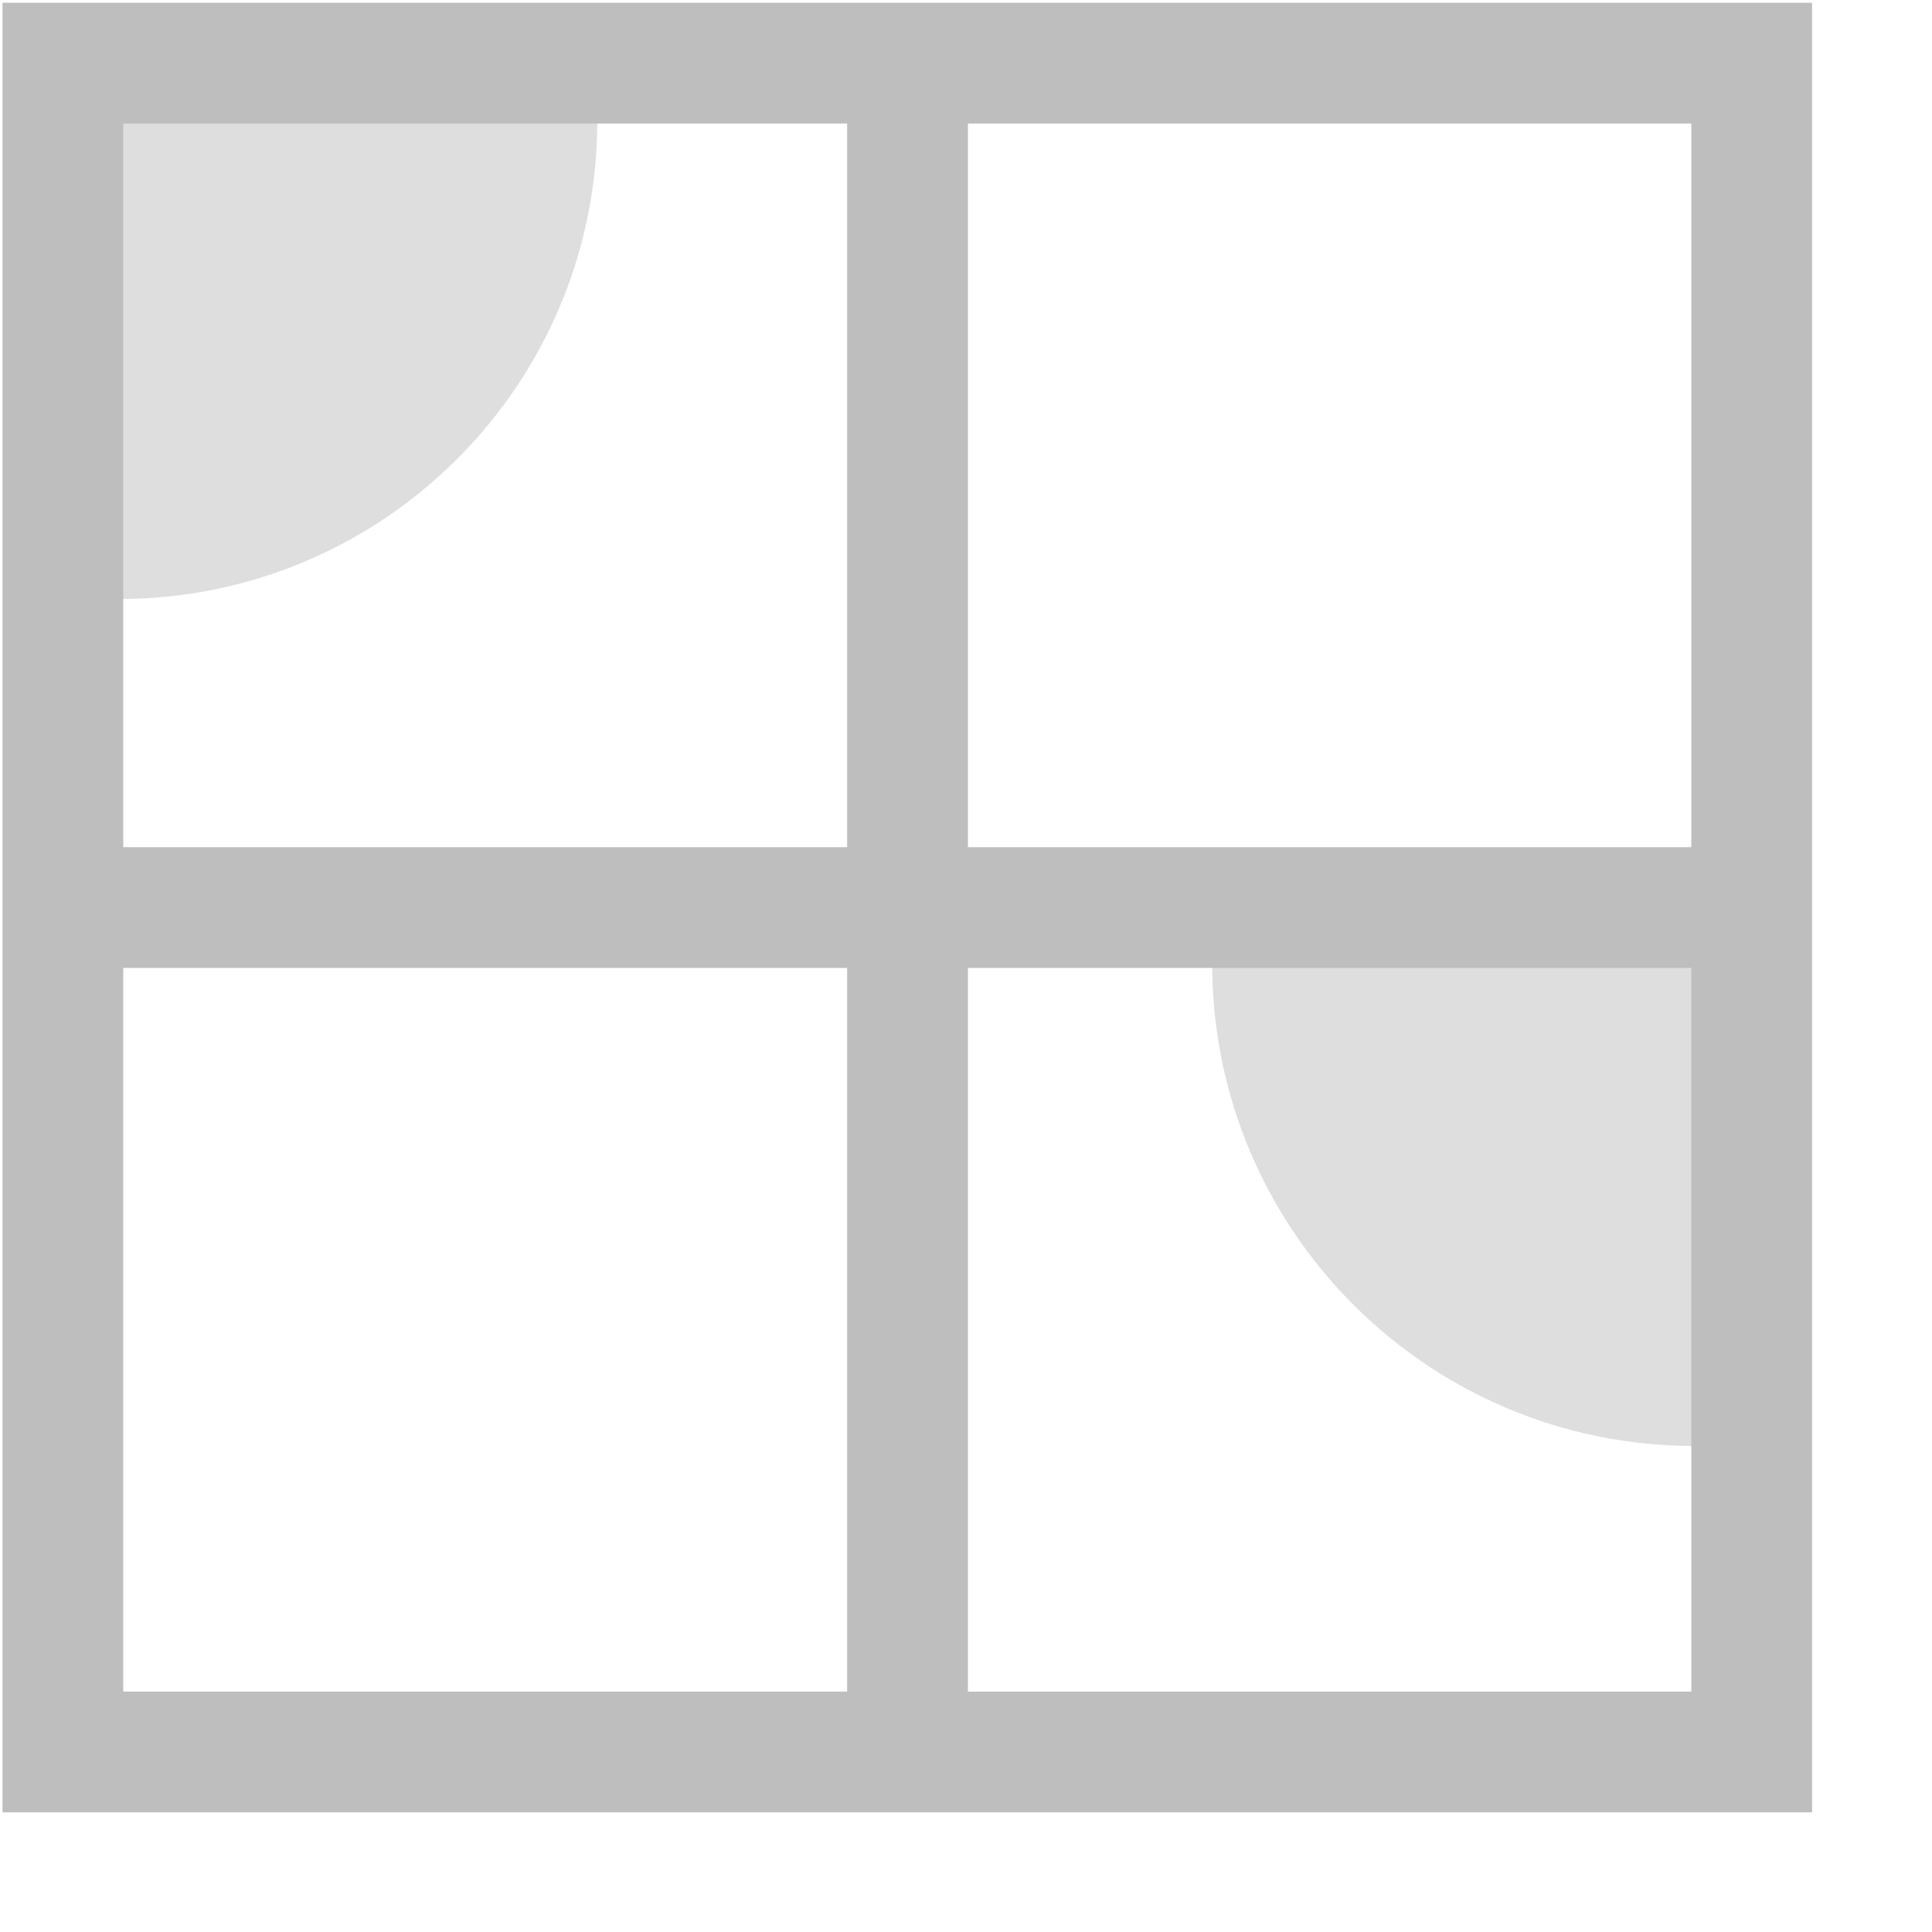
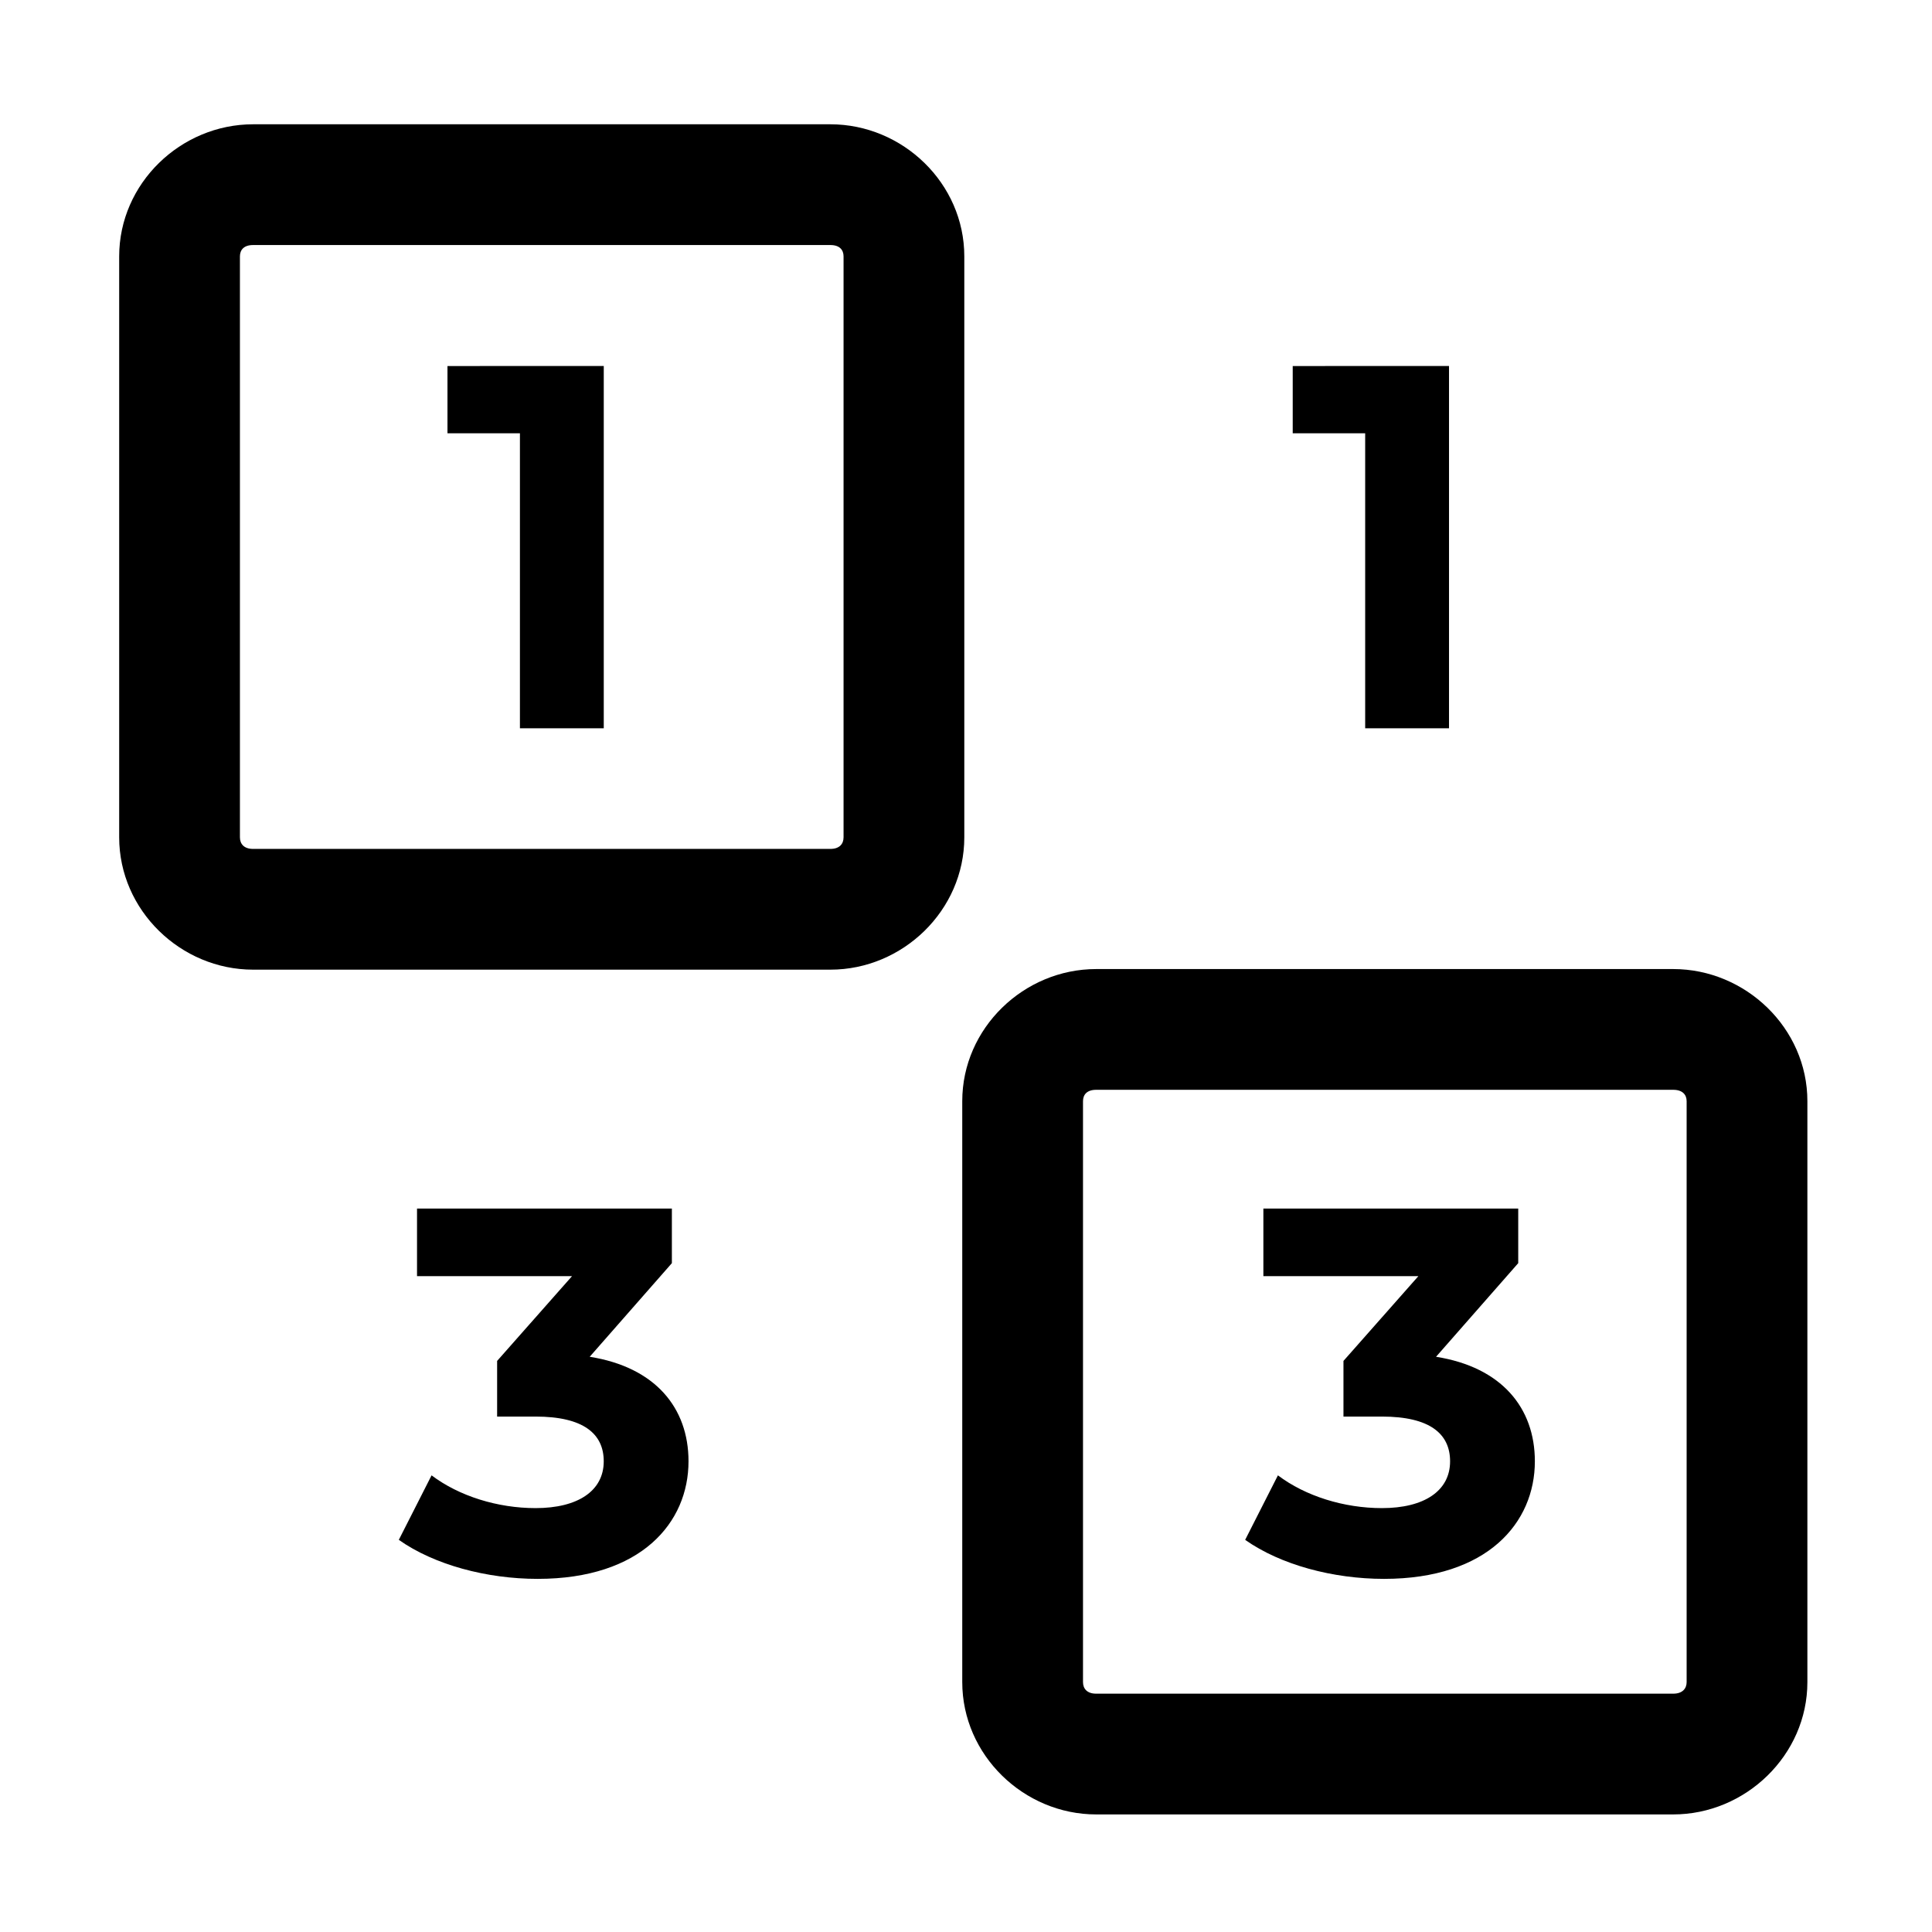
<svg xmlns="http://www.w3.org/2000/svg" xmlns:ns1="http://www.openswatchbook.org/uri/2009/osb" height="16" id="svg7384" version="1.1" width="16">
  <defs id="defs7386">
    <linearGradient id="linearGradient7212" ns1:paint="solid">
      <stop id="stop7214" offset="0" style="stop-color:#000000;stop-opacity:1;" />
    </linearGradient>
  </defs>
  <g id="layer9" style="display:inline" transform="translate(-323.0002,105)">
-     <path d="m 323.021,-104.977 0,0.5 0,14.486 14.986,0 0,-14.986 -14.986,0 z m 1,1 12.986,0 0,12.986 -12.986,0 0,-12.986 z" id="rect8240" style="color:#000000;font-style:normal;font-variant:normal;font-weight:normal;font-stretch:normal;font-size:medium;line-height:normal;font-family:sans-serif;text-indent:0;text-align:start;text-decoration:none;text-decoration-line:none;text-decoration-style:solid;text-decoration-color:#000000;letter-spacing:normal;word-spacing:normal;text-transform:none;direction:ltr;block-progression:tb;writing-mode:lr-tb;baseline-shift:baseline;text-anchor:start;white-space:normal;clip-rule:nonzero;display:inline;overflow:visible;visibility:visible;opacity:1;isolation:auto;mix-blend-mode:normal;color-interpolation:sRGB;color-interpolation-filters:linearRGB;solid-color:#000000;solid-opacity:1;fill:#bebebe;fill-opacity:1;fill-rule:nonzero;stroke:none;stroke-width:1;stroke-linecap:butt;stroke-linejoin:miter;stroke-miterlimit:4;stroke-dasharray:none;stroke-dashoffset:0;stroke-opacity:1;marker:none;paint-order:normal;color-rendering:auto;image-rendering:auto;shape-rendering:auto;text-rendering:auto;enable-background:accumulate" />
-     <path d="m 330.016,-104.4 0,13.922 1,0 0,-13.922 -1,0 z" id="path8242" style="color:#000000;font-style:normal;font-variant:normal;font-weight:normal;font-stretch:normal;font-size:medium;line-height:normal;font-family:sans-serif;text-indent:0;text-align:start;text-decoration:none;text-decoration-line:none;text-decoration-style:solid;text-decoration-color:#000000;letter-spacing:normal;word-spacing:normal;text-transform:none;direction:ltr;block-progression:tb;writing-mode:lr-tb;baseline-shift:baseline;text-anchor:start;white-space:normal;clip-rule:nonzero;display:inline;overflow:visible;visibility:visible;opacity:1;isolation:auto;mix-blend-mode:normal;color-interpolation:sRGB;color-interpolation-filters:linearRGB;solid-color:#000000;solid-opacity:1;fill:#bebebe;fill-opacity:1;fill-rule:nonzero;stroke:none;stroke-width:1;stroke-linecap:butt;stroke-linejoin:miter;stroke-miterlimit:4;stroke-dasharray:none;stroke-dashoffset:0;stroke-opacity:1;marker:none;paint-order:normal;color-rendering:auto;image-rendering:auto;shape-rendering:auto;text-rendering:auto;enable-background:accumulate" />
-     <path d="m 323.643,-97.984 0,1 13.855,0 0,-1 -13.855,0 z" id="path8244" style="color:#000000;font-style:normal;font-variant:normal;font-weight:normal;font-stretch:normal;font-size:medium;line-height:normal;font-family:sans-serif;text-indent:0;text-align:start;text-decoration:none;text-decoration-line:none;text-decoration-style:solid;text-decoration-color:#000000;letter-spacing:normal;word-spacing:normal;text-transform:none;direction:ltr;block-progression:tb;writing-mode:lr-tb;baseline-shift:baseline;text-anchor:start;white-space:normal;clip-rule:nonzero;display:inline;overflow:visible;visibility:visible;opacity:1;isolation:auto;mix-blend-mode:normal;color-interpolation:sRGB;color-interpolation-filters:linearRGB;solid-color:#000000;solid-opacity:1;fill:#bebebe;fill-opacity:1;fill-rule:nonzero;stroke:none;stroke-width:1;stroke-linecap:butt;stroke-linejoin:miter;stroke-miterlimit:4;stroke-dasharray:none;stroke-dashoffset:0;stroke-opacity:1;marker:none;paint-order:normal;color-rendering:auto;image-rendering:auto;shape-rendering:auto;text-rendering:auto;enable-background:accumulate" />
-     <path d="m 327.947,-104.001 a 3.962,3.962 0 0 1 -3.962,3.962 l 0,-3.962 z" id="path8246" style="color:#000000;clip-rule:nonzero;display:inline;overflow:visible;visibility:visible;opacity:0.5;isolation:auto;mix-blend-mode:normal;color-interpolation:sRGB;color-interpolation-filters:linearRGB;solid-color:#000000;solid-opacity:1;fill:#bebebe;fill-opacity:1;fill-rule:nonzero;stroke:none;stroke-width:1;stroke-linecap:butt;stroke-linejoin:miter;stroke-miterlimit:4;stroke-dasharray:none;stroke-dashoffset:0;stroke-opacity:1;marker:none;marker-start:none;marker-mid:none;marker-end:none;paint-order:normal;color-rendering:auto;image-rendering:auto;shape-rendering:auto;text-rendering:auto;enable-background:accumulate" />
-     <path d="m -333.039,-97.018 a 3.993,3.993 0 0 1 -3.993,3.993 l 0,-3.993 z" id="path8248" style="color:#000000;clip-rule:nonzero;display:inline;overflow:visible;visibility:visible;opacity:0.5;isolation:auto;mix-blend-mode:normal;color-interpolation:sRGB;color-interpolation-filters:linearRGB;solid-color:#000000;solid-opacity:1;fill:#bebebe;fill-opacity:1;fill-rule:nonzero;stroke:none;stroke-width:1;stroke-linecap:butt;stroke-linejoin:miter;stroke-miterlimit:4;stroke-dasharray:none;stroke-dashoffset:0;stroke-opacity:1;marker:none;marker-start:none;marker-mid:none;marker-end:none;paint-order:normal;color-rendering:auto;image-rendering:auto;shape-rendering:auto;text-rendering:auto;enable-background:accumulate" transform="scale(-1,1)" />
+     <g transform="translate(163.0002,-276.9687)" style="display:inline;enable-background:new" id="g5014">
+       <g id="text1068-5" style="font-style:normal;font-variant:normal;font-weight:bold;font-stretch:normal;font-size:19.449px;line-height:1.25;font-family:Montserrat;-inkscape-font-specification:'Montserrat, Bold';font-variant-ligatures:normal;font-variant-caps:normal;font-variant-numeric:normal;font-feature-settings:normal;text-align:start;letter-spacing:0px;word-spacing:0px;writing-mode:lr-tb;text-anchor:start;display:inline;fill:#000000;fill-opacity:1;stroke:none;stroke-width:4.226;enable-background:new" aria-label="3" transform="matrix(0.2214663,0,0,0.2214663,149.3096,131.8923)">
+         <path id="path1105-1" style="fill:#000000;fill-opacity:1;stroke-width:4.226" d="m 101.971,231.695 3.073,-3.501 v -2.042 h -9.53 v 2.528 H 101.31 l -2.801,3.17 v 2.081 h 1.439 c 1.789,0 2.548,0.642 2.548,1.673 0,1.109 -0.972,1.75 -2.548,1.75 -1.42,0 -2.859,-0.447 -3.89,-1.225 l -1.225,2.412 c 1.323,0.934 3.287,1.459 5.193,1.459 3.87,0 5.64,-2.101 5.64,-4.396 0,-2.003 -1.245,-3.52 -3.695,-3.909 z" />
+       </g>
+       <g id="text1084-4" style="font-style:normal;font-variant:normal;font-weight:bold;font-stretch:normal;font-size:19.449px;line-height:1.25;font-family:Montserrat;-inkscape-font-specification:'Montserrat, Bold';font-variant-ligatures:normal;font-variant-caps:normal;font-variant-numeric:normal;font-feature-settings:normal;text-align:start;letter-spacing:0px;word-spacing:0px;writing-mode:lr-tb;text-anchor:start;display:inline;fill:#000000;fill-opacity:1;stroke:none;stroke-width:4.247;enable-background:new" aria-label="1" transform="matrix(0.2203514,0,0,0.2203514,150.4871,132.8243)">
+         <path id="path1093-6" style="fill:#000000;fill-opacity:1;stroke-width:4.247" d="m 59.989,191.402 v 2.528 h 2.723 v 11.086 h 3.151 v -13.615 z" />
+       </g>
+       <path id="rect4988" d="m 162.096,172.998 c -0.599,0 -1.109,0.489 -1.109,1.094 v 4.811 c 0,0.605 0.51,1.096 1.109,1.096 h 4.781 c 0.599,0 1.109,-0.491 1.109,-1.096 v -4.811 c 0,-0.605 -0.51,-1.094 -1.109,-1.094 z m 0,1 h 4.781 c 0.076,0 0.109,0.04 0.109,0.094 v 4.811 c 0,0.054 -0.033,0.096 -0.109,0.096 h -4.781 c -0.076,0 -0.109,-0.042 -0.109,-0.096 v -4.811 c 0,-0.054 0.033,-0.094 0.109,-0.094 z" style="color:#000000;font-style:normal;font-variant:normal;font-weight:normal;font-stretch:normal;font-size:medium;line-height:normal;font-family:sans-serif;font-variant-ligatures:normal;font-variant-position:normal;font-variant-caps:normal;font-variant-numeric:normal;font-variant-alternates:normal;font-feature-settings:normal;text-indent:0;text-align:start;text-decoration:none;text-decoration-line:none;text-decoration-style:solid;text-decoration-color:#000000;letter-spacing:normal;word-spacing:normal;text-transform:none;writing-mode:lr-tb;direction:ltr;text-orientation:mixed;dominant-baseline:auto;baseline-shift:baseline;text-anchor:start;white-space:normal;shape-padding:0;clip-rule:nonzero;display:inline;overflow:visible;visibility:visible;opacity:1;isolation:auto;mix-blend-mode:normal;color-interpolation:sRGB;color-interpolation-filters:linearRGB;solid-color:#000000;solid-opacity:1;vector-effect:none;fill:#000000;fill-opacity:1;fill-rule:nonzero;stroke:none;stroke-width:1;stroke-linecap:butt;stroke-linejoin:miter;stroke-miterlimit:4;stroke-dasharray:none;stroke-dashoffset:0;stroke-opacity:1;marker:none;paint-order:normal;color-rendering:auto;image-rendering:auto;shape-rendering:auto;text-rendering:auto;enable-background:accumulate" />
+       <g transform="matrix(0.2203514,0,0,0.2203514,157.4871,132.8243)" aria-label="1" style="font-style:normal;font-variant:normal;font-weight:bold;font-stretch:normal;font-size:19.449px;line-height:1.25;font-family:Montserrat;-inkscape-font-specification:'Montserrat, Bold';font-variant-ligatures:normal;font-variant-caps:normal;font-variant-numeric:normal;font-feature-settings:normal;text-align:start;letter-spacing:0px;word-spacing:0px;writing-mode:lr-tb;text-anchor:start;display:inline;fill:#000000;fill-opacity:1;stroke:none;stroke-width:4.247;enable-background:new" id="g4992">
+         <path d="m 59.989,191.402 v 2.528 h 2.723 v 11.086 h 3.151 v -13.615 z" style="fill:#000000;fill-opacity:1;stroke-width:4.247" id="path4990" />
+       </g>
+       <path id="rect4994" d="m 169.078,179.994 c -0.599,0 -1.109,0.489 -1.109,1.094 v 4.811 c 0,0.605 0.51,1.096 1.109,1.096 h 4.779 c 0.599,0 1.111,-0.491 1.111,-1.096 v -4.811 c 0,-0.605 -0.512,-1.094 -1.111,-1.094 z m 0,1 h 4.779 c 0.076,0 0.111,0.04 0.111,0.094 v 4.811 c 0,0.054 -0.035,0.096 -0.111,0.096 h -4.779 c -0.076,0 -0.109,-0.042 -0.109,-0.096 v -4.811 c 0,-0.054 0.033,-0.094 0.109,-0.094 z" style="color:#000000;font-style:normal;font-variant:normal;font-weight:normal;font-stretch:normal;font-size:medium;line-height:normal;font-family:sans-serif;font-variant-ligatures:normal;font-variant-position:normal;font-variant-caps:normal;font-variant-numeric:normal;font-variant-alternates:normal;font-feature-settings:normal;text-indent:0;text-align:start;text-decoration:none;text-decoration-line:none;text-decoration-style:solid;text-decoration-color:#000000;letter-spacing:normal;word-spacing:normal;text-transform:none;writing-mode:lr-tb;direction:ltr;text-orientation:mixed;dominant-baseline:auto;baseline-shift:baseline;text-anchor:start;white-space:normal;shape-padding:0;clip-rule:nonzero;display:inline;overflow:visible;visibility:visible;opacity:1;isolation:auto;mix-blend-mode:normal;color-interpolation:sRGB;color-interpolation-filters:linearRGB;solid-color:#000000;solid-opacity:1;vector-effect:none;fill:#000000;fill-opacity:1;fill-rule:nonzero;stroke:none;stroke-width:1;stroke-linecap:butt;stroke-linejoin:miter;stroke-miterlimit:4;stroke-dasharray:none;stroke-dashoffset:0;stroke-opacity:1;marker:none;paint-order:normal;color-rendering:auto;image-rendering:auto;shape-rendering:auto;text-rendering:auto;enable-background:accumulate" />
+       <g transform="matrix(0.2214663,0,0,0.2214663,142.3005,131.8923)" aria-label="3" style="font-style:normal;font-variant:normal;font-weight:bold;font-stretch:normal;font-size:19.449px;line-height:1.25;font-family:Montserrat;-inkscape-font-specification:'Montserrat, Bold';font-variant-ligatures:normal;font-variant-caps:normal;font-variant-numeric:normal;font-feature-settings:normal;text-align:start;letter-spacing:0px;word-spacing:0px;writing-mode:lr-tb;text-anchor:start;display:inline;fill:#000000;fill-opacity:1;stroke:none;stroke-width:4.226;enable-background:new" id="g4998">
+         <path d="m 101.971,231.695 3.073,-3.501 v -2.042 h -9.53 v 2.528 H 101.31 l -2.801,3.17 v 2.081 h 1.439 c 1.789,0 2.548,0.642 2.548,1.673 0,1.109 -0.972,1.75 -2.548,1.75 -1.42,0 -2.859,-0.447 -3.89,-1.225 l -1.225,2.412 c 1.323,0.934 3.287,1.459 5.193,1.459 3.87,0 5.64,-2.101 5.64,-4.396 0,-2.003 -1.245,-3.52 -3.695,-3.909 z" style="fill:#000000;fill-opacity:1;stroke-width:4.226" id="path4996" />
+       </g>
+     </g>
  </g>
</svg>
